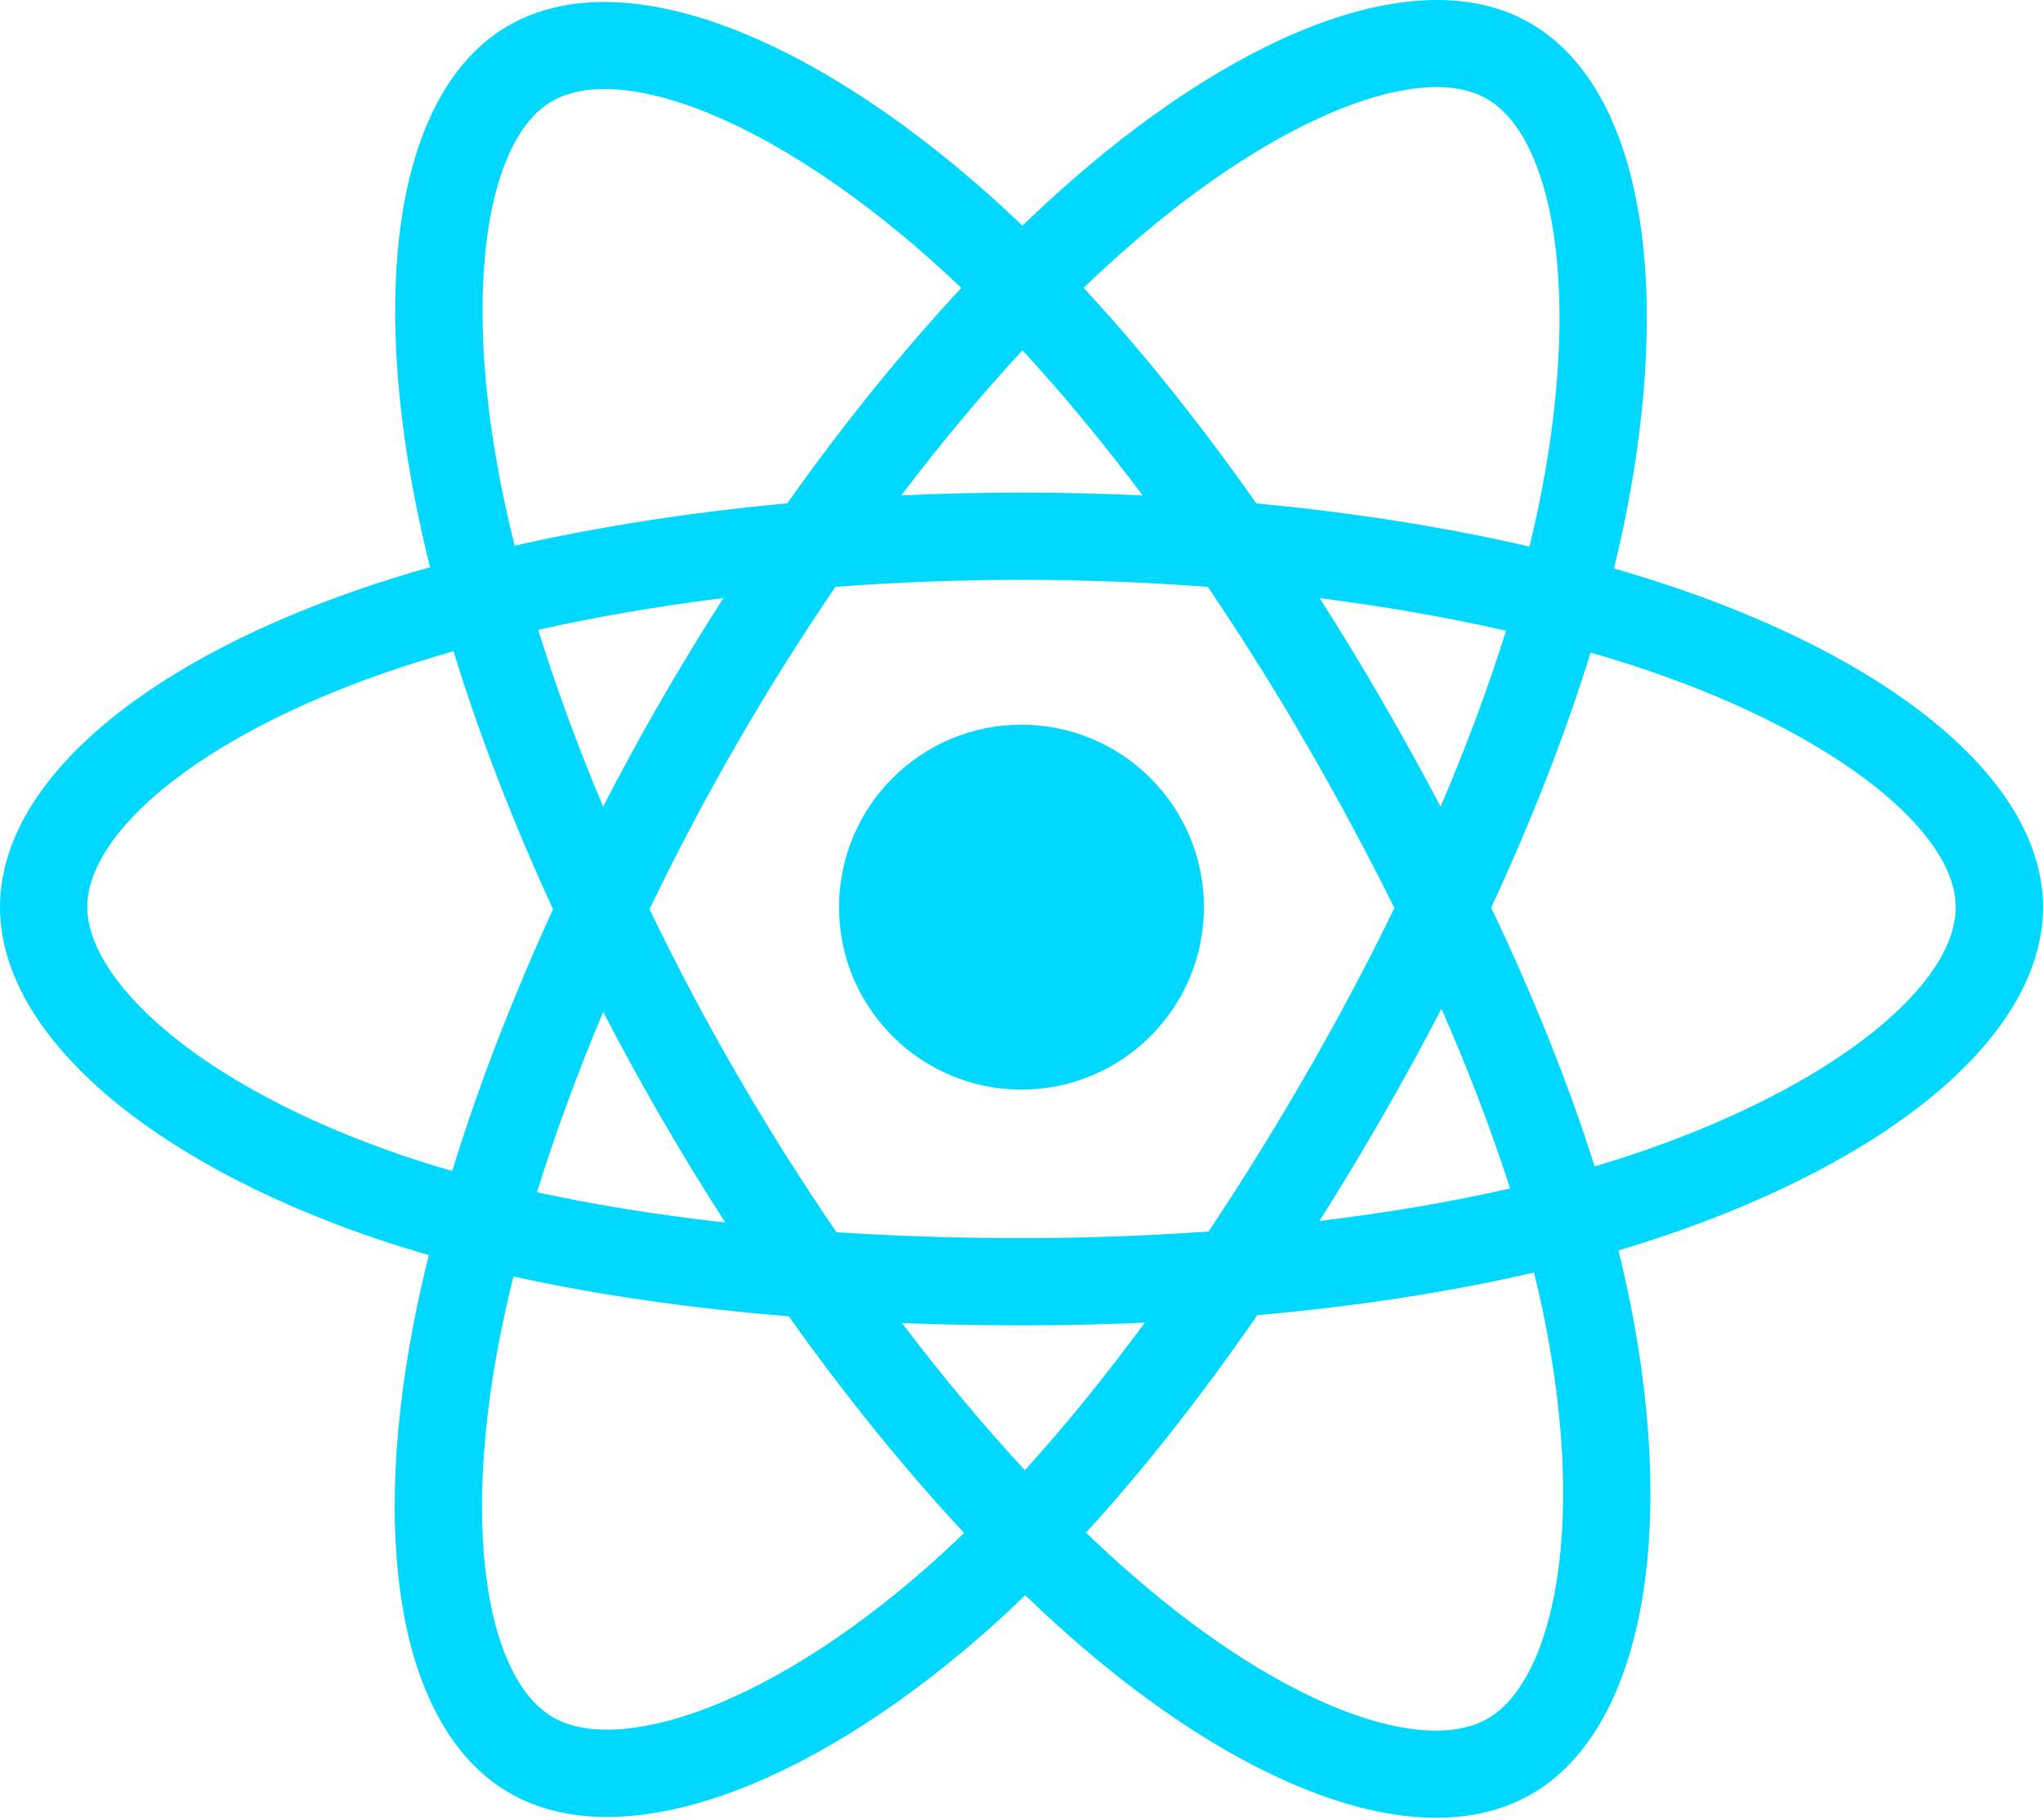
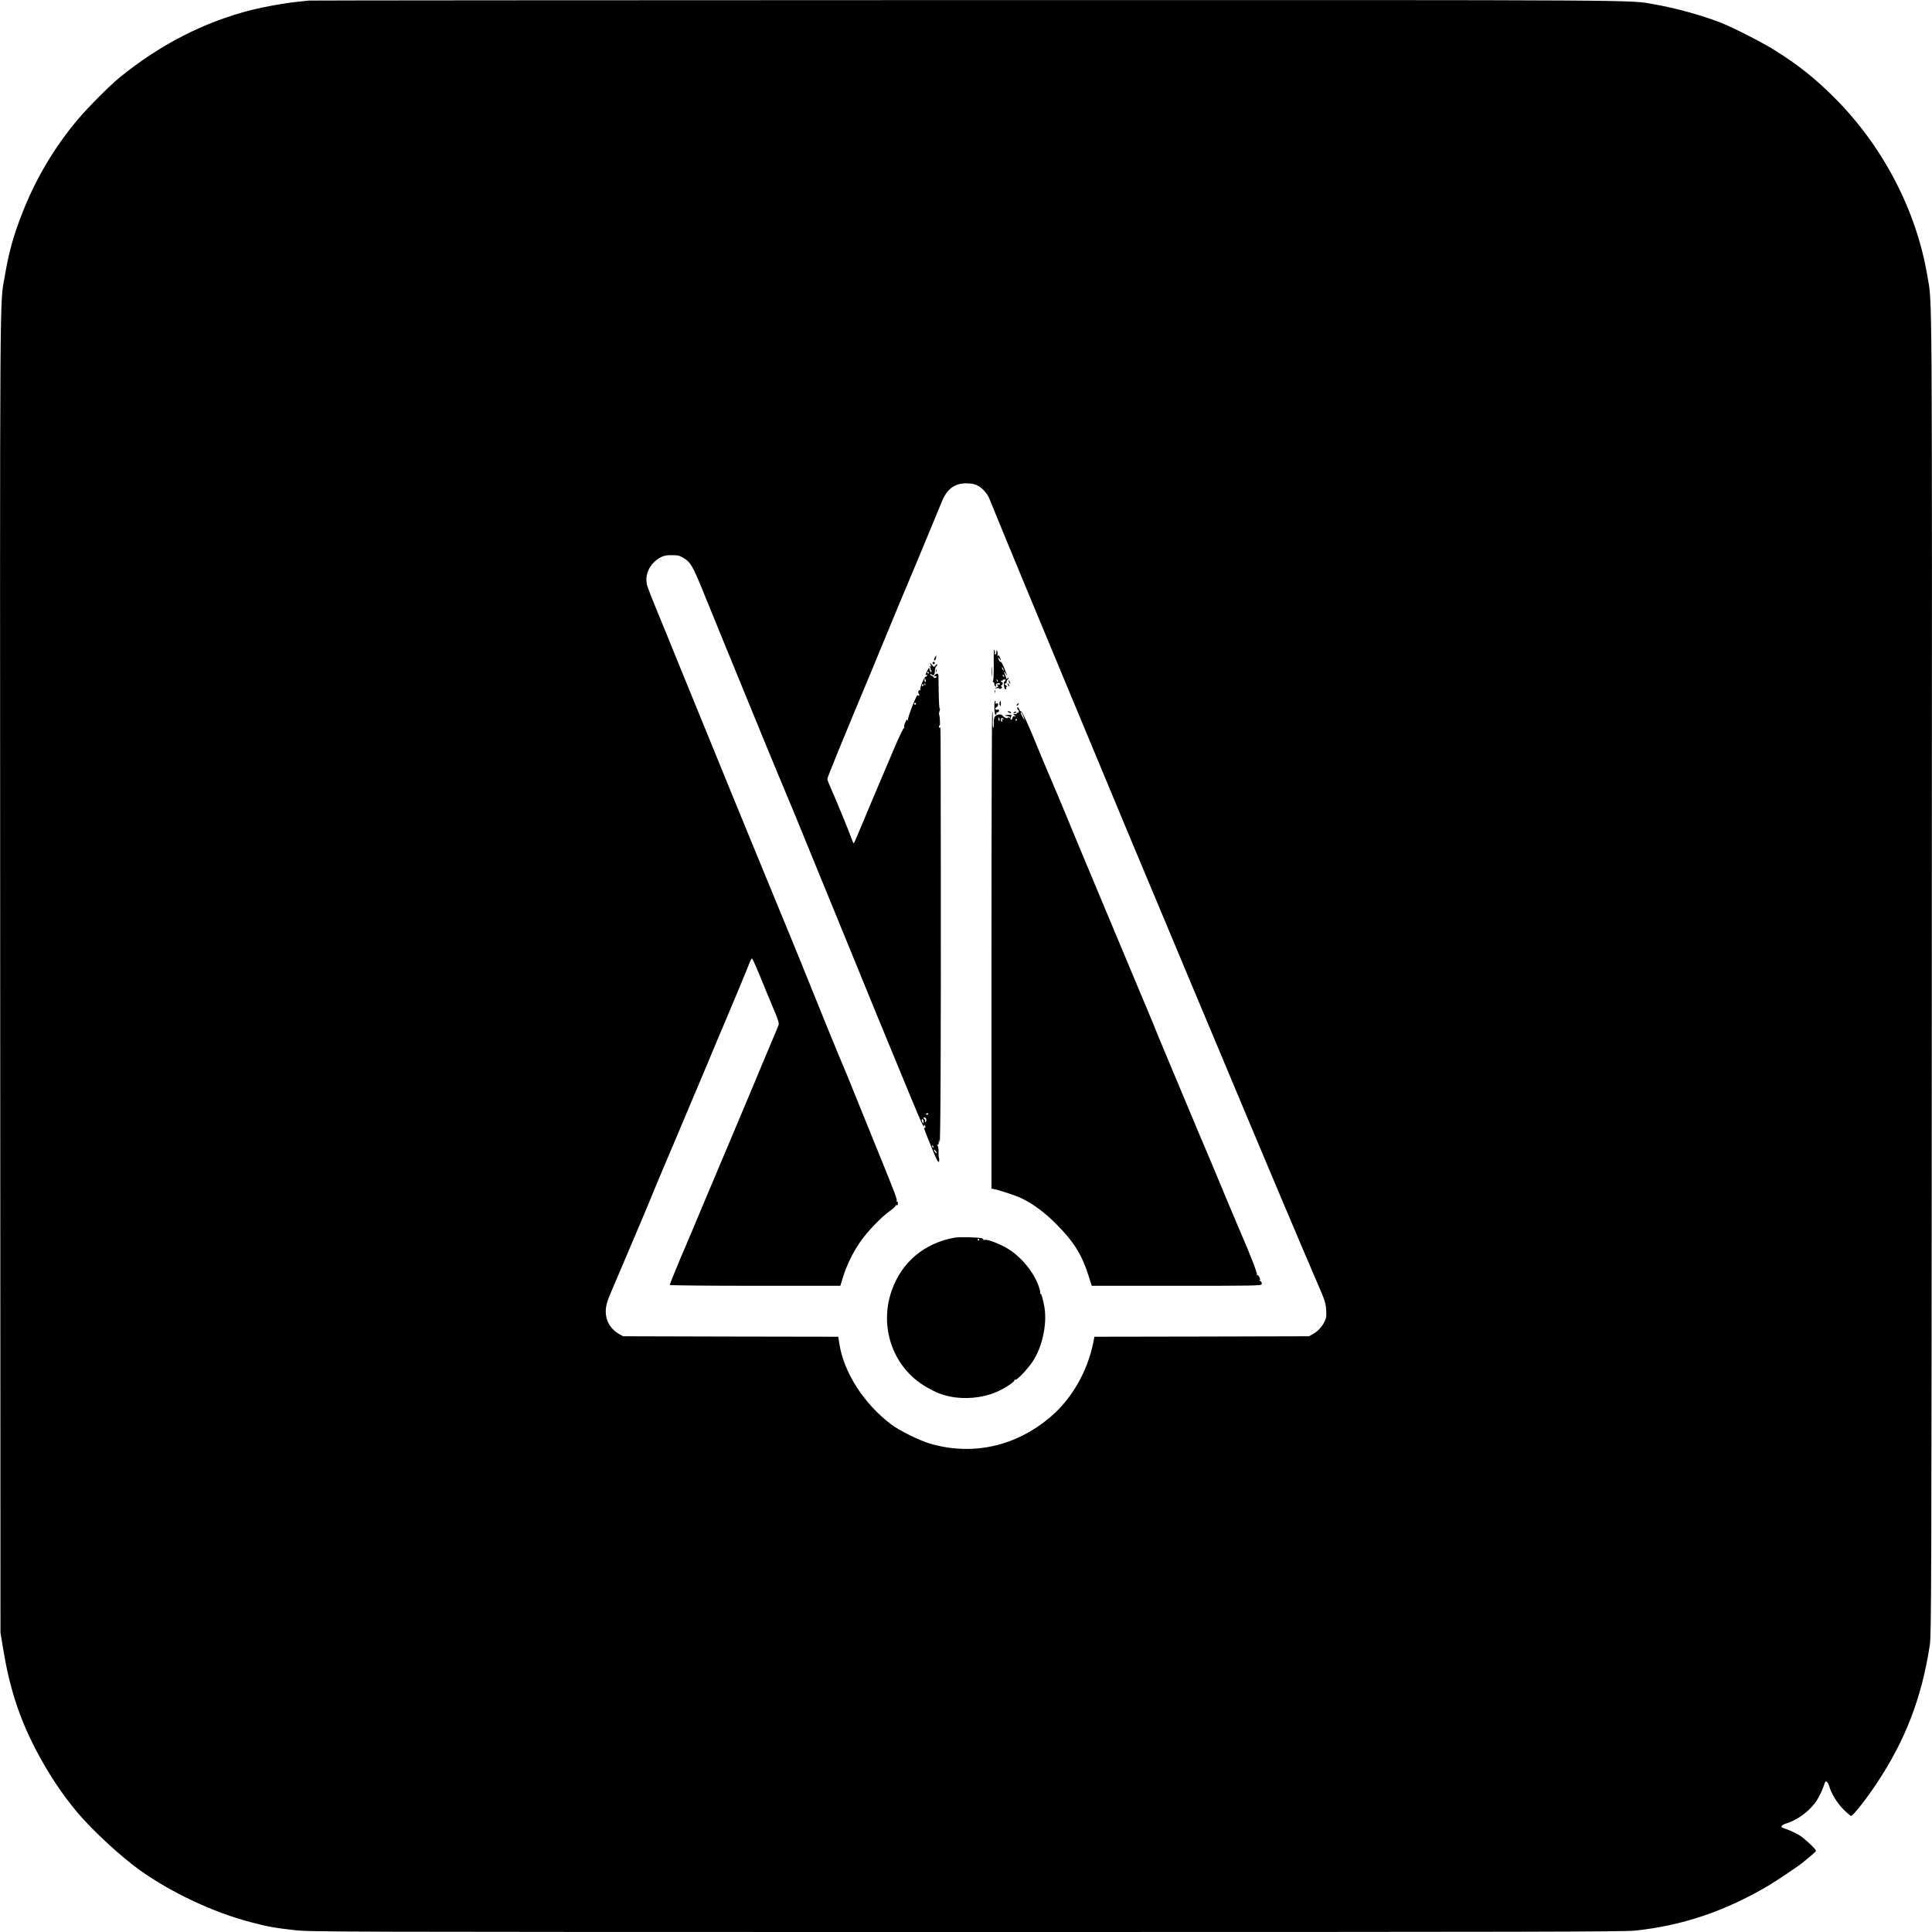
- <svg xmlns="http://www.w3.org/2000/svg" aria-hidden="true" role="img" class="iconify iconify--logos" width="35.93" height="32" preserveAspectRatio="xMidYMid meet" viewBox="0 0 256 228">
-   <path fill="#00D8FF" d="M210.483 73.824a171.49 171.49 0 0 0-8.24-2.597c.465-1.9.893-3.777 1.273-5.621c6.238-30.281 2.16-54.676-11.769-62.708c-13.355-7.7-35.196.329-57.254 19.526a171.23 171.23 0 0 0-6.375 5.848a155.866 155.866 0 0 0-4.241-3.917C100.759 3.829 77.587-4.822 63.673 3.233C50.33 10.957 46.379 33.89 51.995 62.588a170.974 170.974 0 0 0 1.892 8.48c-3.28.932-6.445 1.924-9.474 2.98C17.309 83.498 0 98.307 0 113.668c0 15.865 18.582 31.778 46.812 41.427a145.52 145.52 0 0 0 6.921 2.165a167.467 167.467 0 0 0-2.01 9.138c-5.354 28.2-1.173 50.591 12.134 58.266c13.744 7.926 36.812-.22 59.273-19.855a145.567 145.567 0 0 0 5.342-4.923a168.064 168.064 0 0 0 6.92 6.314c21.758 18.722 43.246 26.282 56.54 18.586c13.731-7.949 18.194-32.003 12.4-61.268a145.016 145.016 0 0 0-1.535-6.842c1.62-.48 3.21-.974 4.76-1.488c29.348-9.723 48.443-25.443 48.443-41.52c0-15.417-17.868-30.326-45.517-39.844Zm-6.365 70.984c-1.4.463-2.836.91-4.3 1.345c-3.24-10.257-7.612-21.163-12.963-32.432c5.106-11 9.31-21.767 12.459-31.957c2.619.758 5.16 1.557 7.61 2.4c23.69 8.156 38.14 20.213 38.14 29.504c0 9.896-15.606 22.743-40.946 31.14Zm-10.514 20.834c2.562 12.94 2.927 24.64 1.23 33.787c-1.524 8.219-4.59 13.698-8.382 15.893c-8.067 4.67-25.32-1.4-43.927-17.412a156.726 156.726 0 0 1-6.437-5.87c7.214-7.889 14.423-17.06 21.459-27.246c12.376-1.098 24.068-2.894 34.671-5.345a134.17 134.17 0 0 1 1.386 6.193ZM87.276 214.515c-7.882 2.783-14.16 2.863-17.955.675c-8.075-4.657-11.432-22.636-6.853-46.752a156.923 156.923 0 0 1 1.869-8.499c10.486 2.32 22.093 3.988 34.498 4.994c7.084 9.967 14.501 19.128 21.976 27.15a134.668 134.668 0 0 1-4.877 4.492c-9.933 8.682-19.886 14.842-28.658 17.94ZM50.35 144.747c-12.483-4.267-22.792-9.812-29.858-15.863c-6.35-5.437-9.555-10.836-9.555-15.216c0-9.322 13.897-21.212 37.076-29.293c2.813-.98 5.757-1.905 8.812-2.773c3.204 10.42 7.406 21.315 12.477 32.332c-5.137 11.18-9.399 22.249-12.634 32.792a134.718 134.718 0 0 1-6.318-1.979Zm12.378-84.26c-4.811-24.587-1.616-43.134 6.425-47.789c8.564-4.958 27.502 2.111 47.463 19.835a144.318 144.318 0 0 1 3.841 3.545c-7.438 7.987-14.787 17.08-21.808 26.988c-12.04 1.116-23.565 2.908-34.161 5.309a160.342 160.342 0 0 1-1.76-7.887Zm110.427 27.268a347.8 347.8 0 0 0-7.785-12.803c8.168 1.033 15.994 2.404 23.343 4.08c-2.206 7.072-4.956 14.465-8.193 22.045a381.151 381.151 0 0 0-7.365-13.322Zm-45.032-43.861c5.044 5.465 10.096 11.566 15.065 18.186a322.04 322.04 0 0 0-30.257-.006c4.974-6.559 10.069-12.652 15.192-18.18ZM82.802 87.83a323.167 323.167 0 0 0-7.227 13.238c-3.184-7.553-5.909-14.98-8.134-22.152c7.304-1.634 15.093-2.97 23.209-3.984a321.524 321.524 0 0 0-7.848 12.897Zm8.081 65.352c-8.385-.936-16.291-2.203-23.593-3.793c2.26-7.3 5.045-14.885 8.298-22.6a321.187 321.187 0 0 0 7.257 13.246c2.594 4.48 5.28 8.868 8.038 13.147Zm37.542 31.03c-5.184-5.592-10.354-11.779-15.403-18.433c4.902.192 9.899.29 14.978.29c5.218 0 10.376-.117 15.453-.343c-4.985 6.774-10.018 12.97-15.028 18.486Zm52.198-57.817c3.422 7.8 6.306 15.345 8.596 22.52c-7.422 1.694-15.436 3.058-23.88 4.071a382.417 382.417 0 0 0 7.859-13.026a347.403 347.403 0 0 0 7.425-13.565Zm-16.898 8.101a358.557 358.557 0 0 1-12.281 19.815a329.4 329.4 0 0 1-23.444.823c-7.967 0-15.716-.248-23.178-.732a310.202 310.202 0 0 1-12.513-19.846h.001a307.41 307.41 0 0 1-10.923-20.627a310.278 310.278 0 0 1 10.89-20.637l-.001.001a307.318 307.318 0 0 1 12.413-19.761c7.613-.576 15.42-.876 23.31-.876H128c7.926 0 15.743.303 23.354.883a329.357 329.357 0 0 1 12.335 19.695a358.489 358.489 0 0 1 11.036 20.54a329.472 329.472 0 0 1-11 20.722Zm22.56-122.124c8.572 4.944 11.906 24.881 6.52 51.026c-.344 1.668-.73 3.367-1.15 5.09c-10.622-2.452-22.155-4.275-34.23-5.408c-7.034-10.017-14.323-19.124-21.64-27.008a160.789 160.789 0 0 1 5.888-5.4c18.9-16.447 36.564-22.941 44.612-18.3ZM128 90.808c12.625 0 22.86 10.235 22.86 22.86s-10.235 22.86-22.86 22.86s-22.86-10.235-22.86-22.86s10.235-22.86 22.86-22.86Z" />
+ <svg xmlns="http://www.w3.org/2000/svg" version="1.0" width="2048pt" height="2048pt" viewBox="0 0 2048 2048" preserveAspectRatio="xMidYMid meet">
+   <g transform="translate(0,2048) scale(0.1,-0.1)" fill="#000000" stroke="none">
+     <path d="M3275 20474 c-11 -1 -69 -8 -130 -14 -134 -14 -345 -52 -480 -86 -500 -126 -973 -369 -1400 -718 -104 -85 -334 -316 -439 -441 -247 -293 -442 -620 -586 -984 -97 -247 -145 -418 -189 -676 -55 -321 -52 140 -49 -7415 l3 -6965 27 -165 c66 -409 167 -727 342 -1066 130 -252 283 -483 448 -679 164 -194 461 -467 662 -611 336 -239 778 -446 1171 -549 180 -48 259 -62 465 -85 172 -19 297 -20 7125 -20 6076 0 6968 2 7090 15 499 53 944 203 1402 471 86 51 321 208 370 248 107 87 143 119 143 127 0 17 -116 126 -170 161 -48 30 -124 64 -182 82 -29 9 -10 32 35 46 123 36 259 139 329 250 30 48 64 124 82 182 9 29 32 10 46 -35 24 -83 84 -180 153 -249 37 -37 73 -68 80 -67 21 1 165 184 275 351 302 456 473 901 559 1461 16 105 18 526 21 7102 3 7593 6 7095 -49 7420 -117 689 -471 1366 -979 1875 -209 210 -395 357 -643 511 -135 84 -429 234 -562 287 -191 76 -488 158 -708 196 -277 48 115 46 -7309 45 -3813 -1 -6942 -3 -6953 -5z m7100 -5148 c46 -28 93 -82 113 -133 78 -197 677 -1641 1262 -3043 81 -195 194 -465 250 -600 56 -135 137 -328 180 -430 43 -102 112 -266 153 -365 41 -99 163 -391 272 -650 109 -258 244 -580 300 -715 490 -1171 920 -2190 1068 -2530 73 -170 80 -192 85 -266 4 -69 1 -87 -18 -125 -28 -56 -74 -105 -125 -132 l-40 -22 -1137 -3 -1137 -2 -11 -58 c-60 -303 -225 -594 -444 -783 -367 -318 -827 -424 -1281 -294 -115 33 -330 139 -420 207 -288 219 -500 549 -547 851 l-12 77 -1140 2 -1141 3 -47 27 c-95 57 -144 150 -136 261 4 45 18 93 52 172 26 61 63 146 81 190 19 44 88 208 155 365 67 157 146 344 175 415 29 72 98 238 154 370 56 132 111 260 121 285 10 25 82 194 158 375 77 182 175 413 217 515 42 102 97 232 122 290 65 151 267 636 288 693 10 26 21 47 25 47 8 0 50 -95 155 -355 32 -77 75 -182 97 -233 26 -63 37 -100 32 -115 -4 -12 -45 -112 -92 -222 -47 -110 -117 -279 -157 -375 -40 -96 -154 -368 -254 -604 -100 -236 -238 -562 -306 -725 -68 -163 -146 -350 -175 -416 -71 -163 -170 -406 -170 -416 0 -5 407 -9 904 -9 l904 0 27 88 c40 130 101 255 179 371 78 114 224 267 324 338 34 25 60 49 57 54 -4 5 0 6 8 3 10 -4 15 2 15 20 0 15 -5 23 -11 19 -6 -4 -7 -1 -2 6 8 14 -13 70 -180 481 -62 151 -158 390 -215 530 -100 250 -178 440 -226 550 -25 58 -163 398 -390 960 -75 184 -164 403 -199 485 -34 83 -102 247 -150 365 -48 118 -146 357 -218 530 -71 173 -169 412 -217 530 -48 118 -113 276 -143 350 -123 300 -274 670 -384 940 -63 157 -157 387 -209 512 -51 125 -101 250 -110 278 -39 119 19 249 141 313 30 16 58 22 115 22 64 0 82 -4 122 -27 77 -46 100 -84 207 -347 55 -135 163 -401 241 -591 78 -190 206 -502 285 -695 78 -192 205 -501 282 -685 138 -329 179 -428 363 -880 51 -124 127 -310 170 -415 131 -318 284 -692 350 -855 35 -85 100 -245 145 -355 46 -110 120 -290 165 -400 289 -703 332 -805 343 -805 5 0 5 5 1 12 -4 7 -3 8 4 4 7 -4 12 -14 12 -22 0 -8 -5 -12 -10 -9 -12 7 3 -33 85 -233 43 -104 61 -138 68 -127 4 8 5 25 1 38 -4 12 -6 44 -5 71 1 27 -4 55 -11 64 -10 12 -10 14 0 8 8 -5 12 2 13 26 l2 33 7 -35 c10 -49 15 1061 13 2845 -2 1703 0 1558 -11 1551 -5 -3 -9 1 -9 9 0 8 4 15 8 15 7 0 2 93 -6 118 -3 7 0 23 5 37 5 14 6 25 1 25 -4 0 -9 71 -10 158 -1 86 -2 169 -3 185 0 30 -19 35 -39 10 -12 -14 -12 -16 2 -11 9 4 16 1 16 -7 0 -8 -8 -13 -18 -12 -10 1 -16 4 -13 8 2 4 -5 10 -16 14 -11 3 -20 11 -20 17 0 7 5 6 15 -2 21 -18 35 -3 35 36 0 20 7 42 15 51 9 8 13 18 10 21 -3 3 -12 -3 -19 -14 -14 -18 -15 -18 -36 6 l-22 25 7 -24 c6 -18 4 -22 -6 -15 -12 6 -12 5 0 -9 7 -9 10 -17 6 -17 -4 0 -2 -6 4 -14 7 -9 8 -17 3 -20 -6 -3 -13 6 -17 22 l-7 27 -18 -35 c-22 -41 -25 -54 -9 -44 7 4 10 1 7 -7 -3 -8 -10 -13 -15 -12 -14 3 -66 -123 -57 -138 4 -7 3 -9 -3 -6 -15 10 -26 -23 -13 -38 7 -8 7 -15 1 -19 -5 -3 -11 -1 -13 5 -7 21 -108 -235 -103 -261 4 -19 3 -21 -3 -6 -7 15 -11 12 -26 -22 -10 -22 -15 -46 -11 -53 5 -7 4 -10 -2 -6 -6 4 -53 -95 -113 -236 -183 -430 -275 -648 -346 -819 -38 -92 -71 -168 -74 -168 -3 0 -14 24 -24 53 -25 71 -178 444 -221 537 -19 42 -35 84 -35 93 0 16 168 426 463 1132 55 132 138 332 184 445 47 113 100 241 118 285 18 44 64 154 103 245 38 91 127 302 196 470 70 168 139 334 153 370 56 134 142 193 275 186 50 -2 78 -10 113 -30z m-530 -1976 c3 -5 1 -10 -4 -10 -6 0 -11 5 -11 10 0 6 2 10 4 10 3 0 8 -4 11 -10z m-32 -80 c3 -11 1 -20 -4 -20 -5 0 -9 9 -9 20 0 11 2 20 4 20 2 0 6 -9 9 -20z m-6 -52 c-3 -8 -6 -5 -6 6 -1 11 2 17 5 13 3 -3 4 -12 1 -19z m-20 -3 c0 -8 -4 -12 -9 -9 -5 3 -6 10 -3 15 9 13 12 11 12 -6z m-77 -195 c0 -5 -4 -10 -10 -10 -5 0 -10 5 -10 10 0 6 5 10 10 10 6 0 10 -4 10 -10z m130 -4348 c0 -5 -7 -9 -15 -9 -8 0 -12 4 -9 9 3 4 9 8 15 8 5 0 9 -4 9 -8z m-20 -62 c0 -11 -4 -22 -10 -25 -5 -3 -7 0 -4 8 3 8 1 18 -5 22 -17 10 -13 25 4 19 8 -4 15 -14 15 -24z m-30 -23 c0 -18 -2 -19 -10 -7 -13 20 -13 43 0 35 6 -3 10 -16 10 -28z m104 -263 c3 -8 2 -12 -4 -9 -6 3 -10 10 -10 16 0 14 7 11 14 -7z m36 -67 c0 -5 -7 -2 -15 7 -8 8 -15 20 -15 27 0 14 29 -20 30 -34z" />
+     <path d="M10534 13445 c1 -95 -2 -175 -7 -182 -6 -9 -6 -13 2 -13 6 0 11 -9 11 -19 0 -11 5 -23 12 -27 7 -5 9 -2 5 9 -3 9 1 18 9 21 23 9 34 7 34 -5 0 -6 -7 -9 -15 -5 -8 3 -15 1 -15 -4 0 -6 6 -10 13 -10 6 -1 -1 -7 -18 -16 -29 -14 -30 -14 -3 -9 15 3 30 1 33 -5 4 -6 11 -5 19 3 10 9 11 14 2 20 -8 6 -8 10 2 14 14 6 16 33 2 33 -5 0 -10 5 -10 11 0 5 5 7 10 4 6 -3 10 -1 10 5 0 6 4 9 9 6 5 -4 11 0 14 6 3 7 4 3 4 -9 -1 -12 -5 -19 -9 -17 -5 3 -7 -14 -6 -39 2 -28 8 -44 16 -44 7 0 11 6 8 14 -3 7 0 13 7 13 7 0 4 5 -5 11 -10 5 -18 15 -18 20 0 6 5 7 10 4 6 -3 10 3 10 14 0 11 5 23 10 26 6 3 10 12 10 18 0 7 -4 6 -10 -3 -5 -8 -10 -12 -10 -9 0 4 -7 23 -15 43 -18 43 -12 47 10 9 19 -33 16 -22 -21 69 -15 37 -31 65 -35 62 -5 -2 -13 4 -18 15 -16 29 -13 39 4 17 18 -24 19 -16 3 19 -8 19 -14 22 -21 13 -6 -9 -7 -5 -3 12 3 14 1 32 -4 40 -8 12 -9 10 -8 -9 2 -13 -3 -26 -10 -28 -7 -3 -10 1 -7 9 3 8 2 25 -4 39 -6 16 -8 -32 -7 -146z m106 -70 c0 -5 -5 -3 -10 5 -5 8 -10 20 -10 25 0 6 5 3 10 -5 5 -8 10 -19 10 -25z m4 -61 c3 -8 2 -12 -4 -9 -6 3 -10 10 -10 16 0 14 7 11 14 -7z m-66 -59 c-3 -3 -9 2 -12 12 -6 14 -5 15 5 6 7 -7 10 -15 7 -18z" />
+     <path d="M9910 13511 c-12 -24 -13 -31 -1 -31 5 0 11 11 13 25 6 30 2 32 -12 6z" />
+     <path d="M9886 13455 c-3 -9 0 -15 9 -15 16 0 20 16 6 24 -5 3 -11 -1 -15 -9z" />
+     <path d="M10513 13360 c0 -47 2 -66 4 -42 2 23 2 61 0 85 -2 23 -4 4 -4 -43z" />
+     <path d="M9922 13370 c0 -14 2 -19 5 -12 2 6 2 18 0 25 -3 6 -5 1 -5 -13z" />
+     <path d="M10690 13265 c0 -5 5 -17 10 -25 5 -8 10 -10 10 -5 0 6 -5 17 -10 25 -5 8 -10 11 -10 5z" />
+     <path d="M10680 13235 c0 -5 5 -17 10 -25 5 -8 10 -10 10 -5 0 6 -5 17 -10 25 -5 8 -10 11 -10 5z" />
+     <path d="M10542 13150 c0 -14 2 -19 5 -12 2 6 2 18 0 25 -3 6 -5 1 -5 -13z" />
+     <path d="M10541 12975 c1 -50 6 -74 13 -72 6 3 10 10 9 16 -2 6 4 11 12 11 8 0 15 7 15 16 0 11 -6 15 -20 11 -24 -6 -28 18 -5 27 8 3 15 14 15 25 0 15 -5 19 -17 14 -12 -5 -15 -2 -10 10 3 9 2 17 -4 17 -6 0 -9 -29 -8 -75z" />
+     <path d="M10596 13034 c-3 -9 -2 -23 4 -32 7 -14 9 -10 10 16 0 35 -5 41 -14 16z" />
+     <path d="M10782 13014 c-7 -8 -8 -14 -3 -14 10 0 25 19 20 25 -2 1 -10 -3 -17 -11z" />
+     <path d="M10784 12971 c0 -11 4 -17 8 -15 4 3 8 -4 8 -16 0 -12 -4 -18 -10 -15 -5 3 -10 1 -10 -4 0 -6 -10 -11 -22 -11 -21 0 -21 0 -2 -15 17 -13 17 -14 1 -9 -13 5 -20 1 -24 -15 -3 -11 -10 -21 -15 -21 -11 0 -7 32 5 41 14 10 -37 16 -59 8 -16 -6 -15 -8 8 -8 15 -1 30 -6 34 -13 5 -8 2 -9 -9 -5 -10 3 -17 2 -17 -4 0 -11 -41 8 -52 25 -12 18 -54 16 -75 -3 -15 -14 -19 -31 -18 -74 1 -31 -2 -54 -6 -51 -5 2 -7 43 -5 89 1 47 -2 85 -6 85 -4 0 -8 -1138 -8 -2530 l0 -2530 28 -5 c61 -13 228 -68 281 -93 122 -56 254 -153 376 -276 184 -185 271 -321 341 -540 l37 -116 897 0 c838 0 898 1 904 17 5 11 -1 24 -16 36 -13 10 -17 16 -10 12 15 -8 15 -3 1 29 -7 14 -16 23 -22 19 -6 -3 -7 -1 -3 5 7 12 -65 199 -179 462 -37 85 -116 274 -177 420 -60 146 -141 339 -180 430 -39 91 -129 304 -200 475 -72 170 -171 407 -220 525 -50 118 -103 247 -118 285 -15 39 -46 113 -68 165 -22 52 -122 291 -222 530 -100 239 -262 626 -360 860 -98 234 -226 540 -283 680 -58 140 -142 341 -187 445 -45 105 -106 249 -134 320 -90 223 -160 375 -173 375 -7 0 -13 4 -13 8 0 5 -6 16 -13 26 -12 16 -13 16 -13 -3z m61 -77 c8 -20 15 -39 15 -43 -1 -8 -39 61 -40 72 -1 18 11 4 25 -29z m-251 -54 c-5 -5 -10 3 -11 18 -1 22 0 24 9 8 6 -10 6 -22 2 -26z m42 18 c5 -7 3 -8 -6 -3 -10 6 -12 4 -7 -8 3 -10 2 -17 -3 -17 -6 0 -10 9 -10 20 0 22 15 27 26 8z m144 -8 c0 -5 -5 -10 -11 -10 -5 0 -7 5 -4 10 3 6 8 10 11 10 2 0 4 -4 4 -10z" />
+     <path d="M10690 12930 c20 -13 33 -13 25 0 -3 6 -14 10 -23 10 -15 0 -15 -2 -2 -10z" />
+     <path d="M10750 12930 c-13 -8 -12 -10 3 -10 9 0 17 5 17 10 0 12 -1 12 -20 0z" />
+     <path d="M10117 7360 c-320 -58 -560 -260 -665 -562 -136 -389 16 -817 364 -1019 104 -60 163 -84 256 -103 155 -32 339 -15 483 45 84 34 201 110 198 127 -2 6 3 9 10 6 17 -6 129 111 184 194 103 154 156 404 123 583 -15 84 -32 139 -40 134 -5 -3 -6 3 -3 14 2 10 -10 52 -27 94 -70 168 -218 327 -374 402 -99 47 -170 69 -193 61 -8 -3 -12 -2 -9 3 3 5 -4 12 -17 15 -39 11 -240 15 -290 6z m263 -20 c0 -5 -5 -10 -11 -10 -5 0 -7 5 -4 10 3 6 8 10 11 10 2 0 4 -4 4 -10z" />
+   </g>
</svg>
